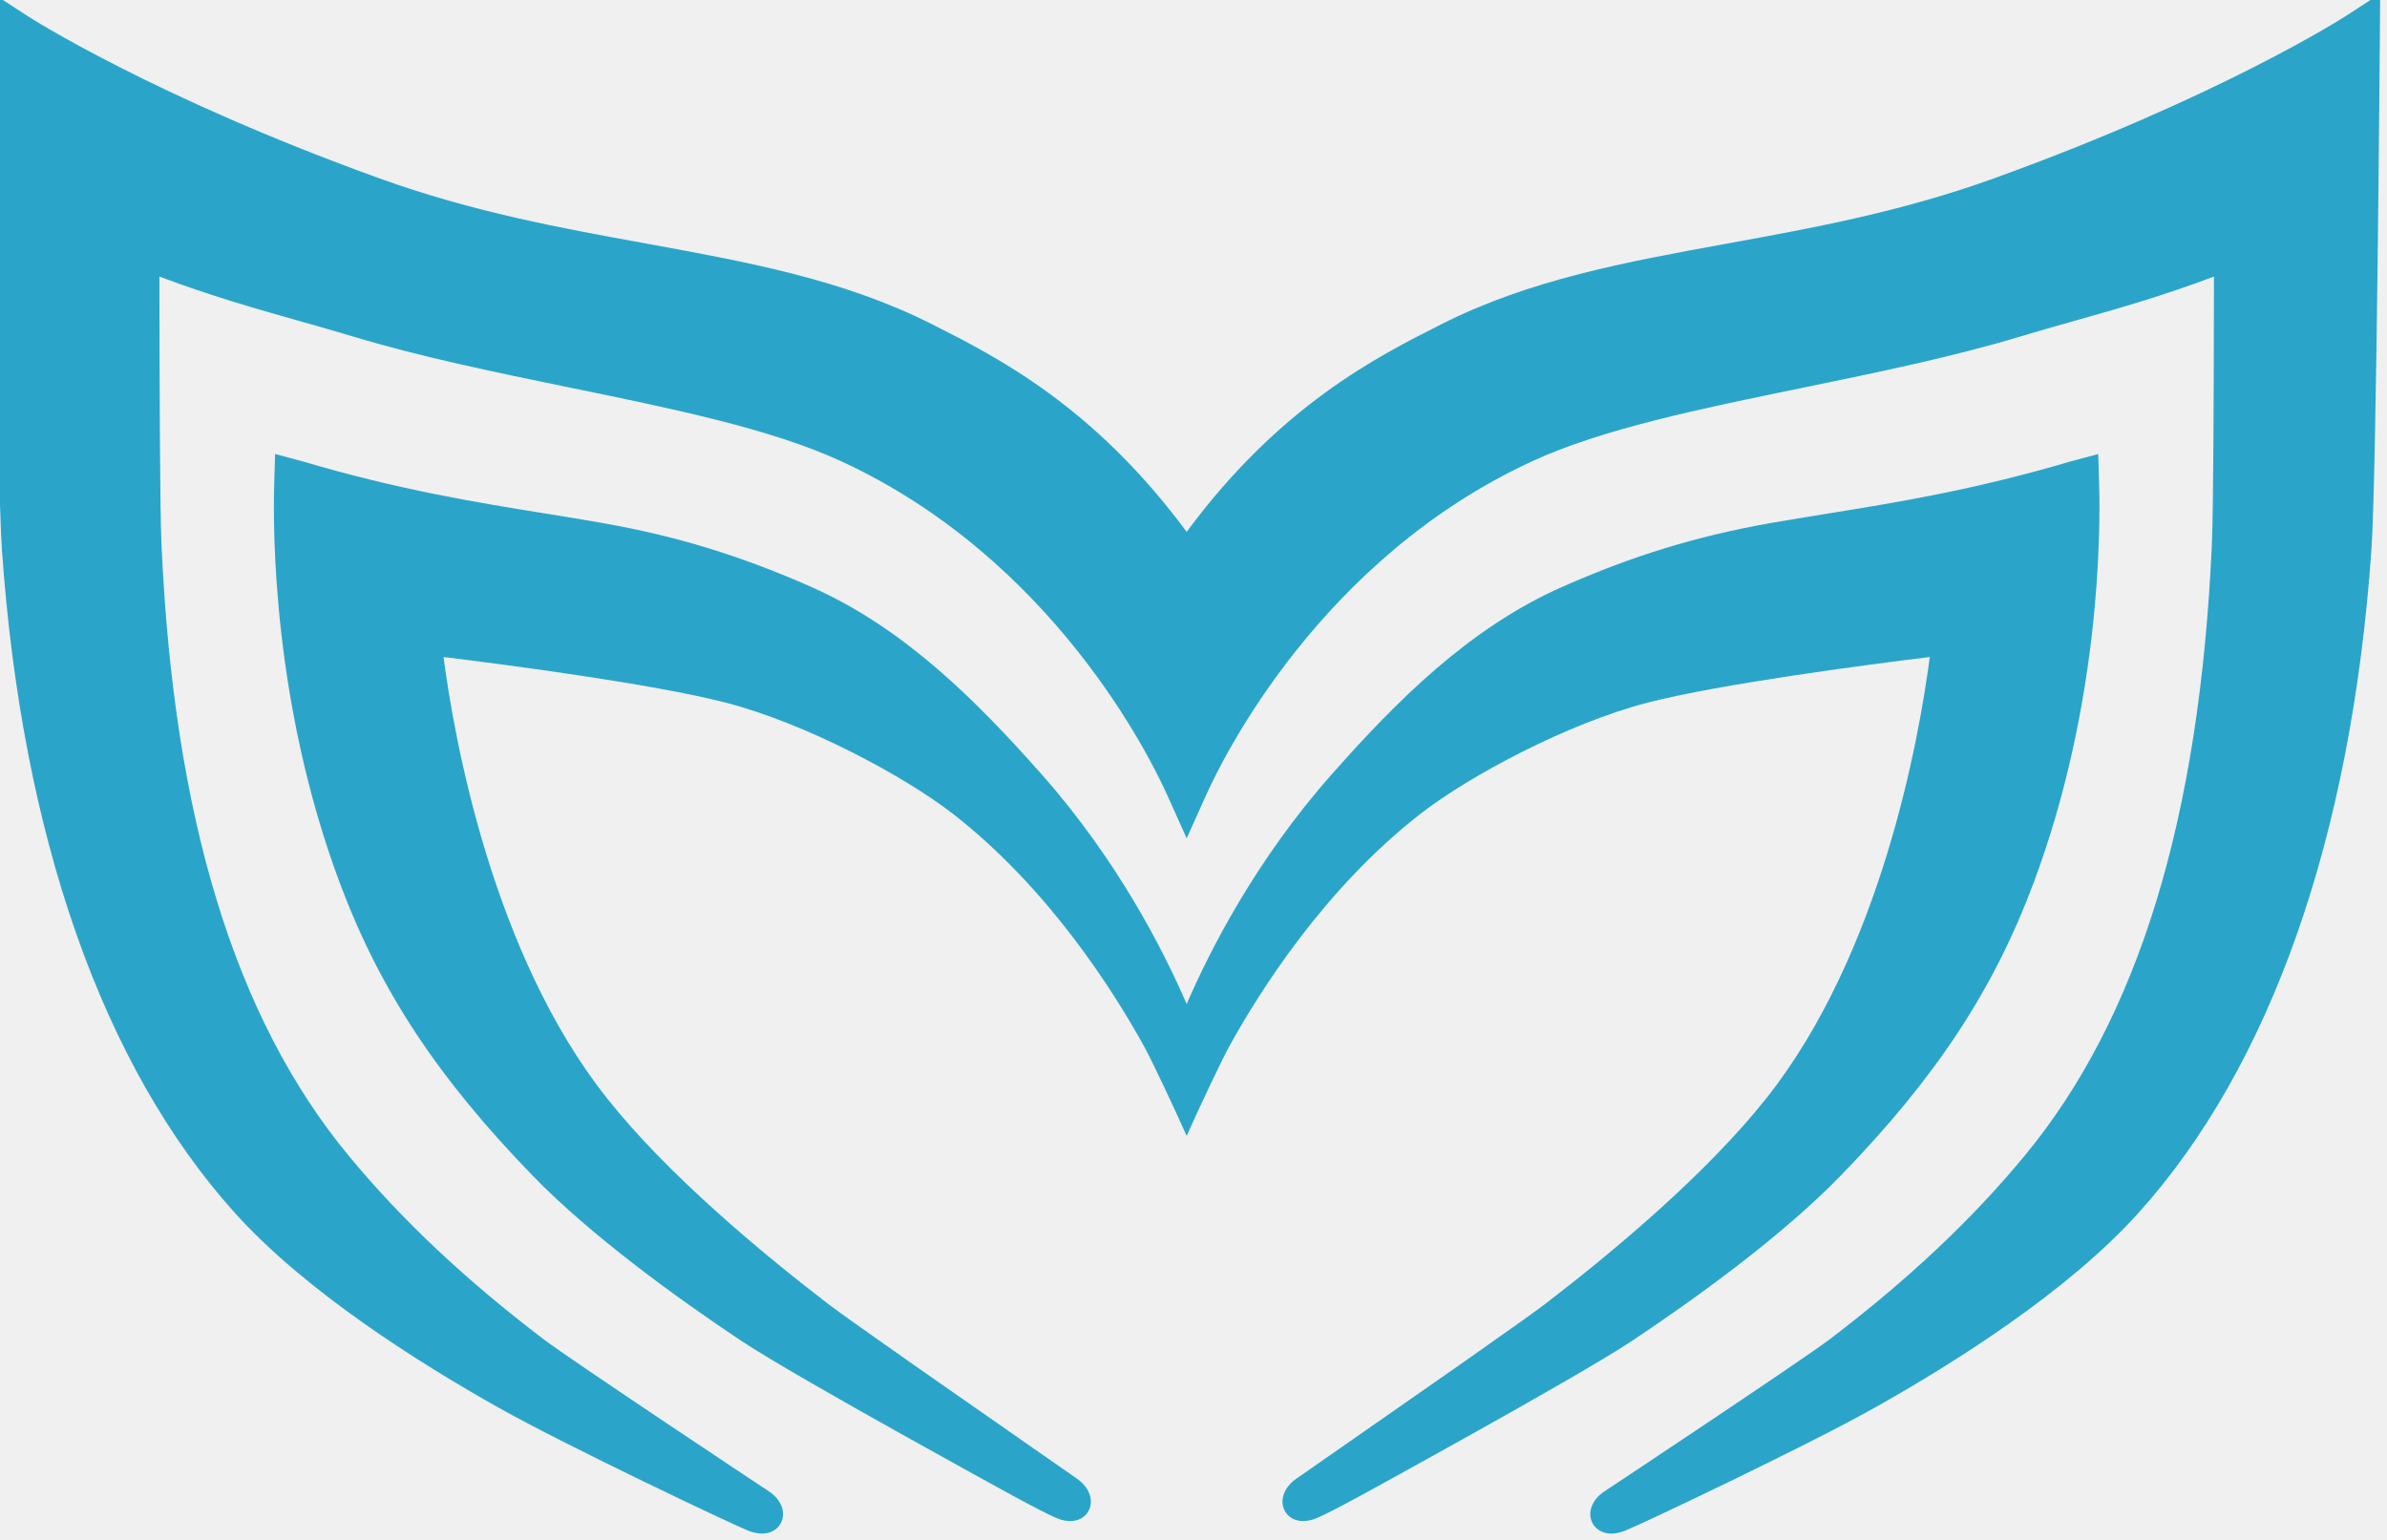
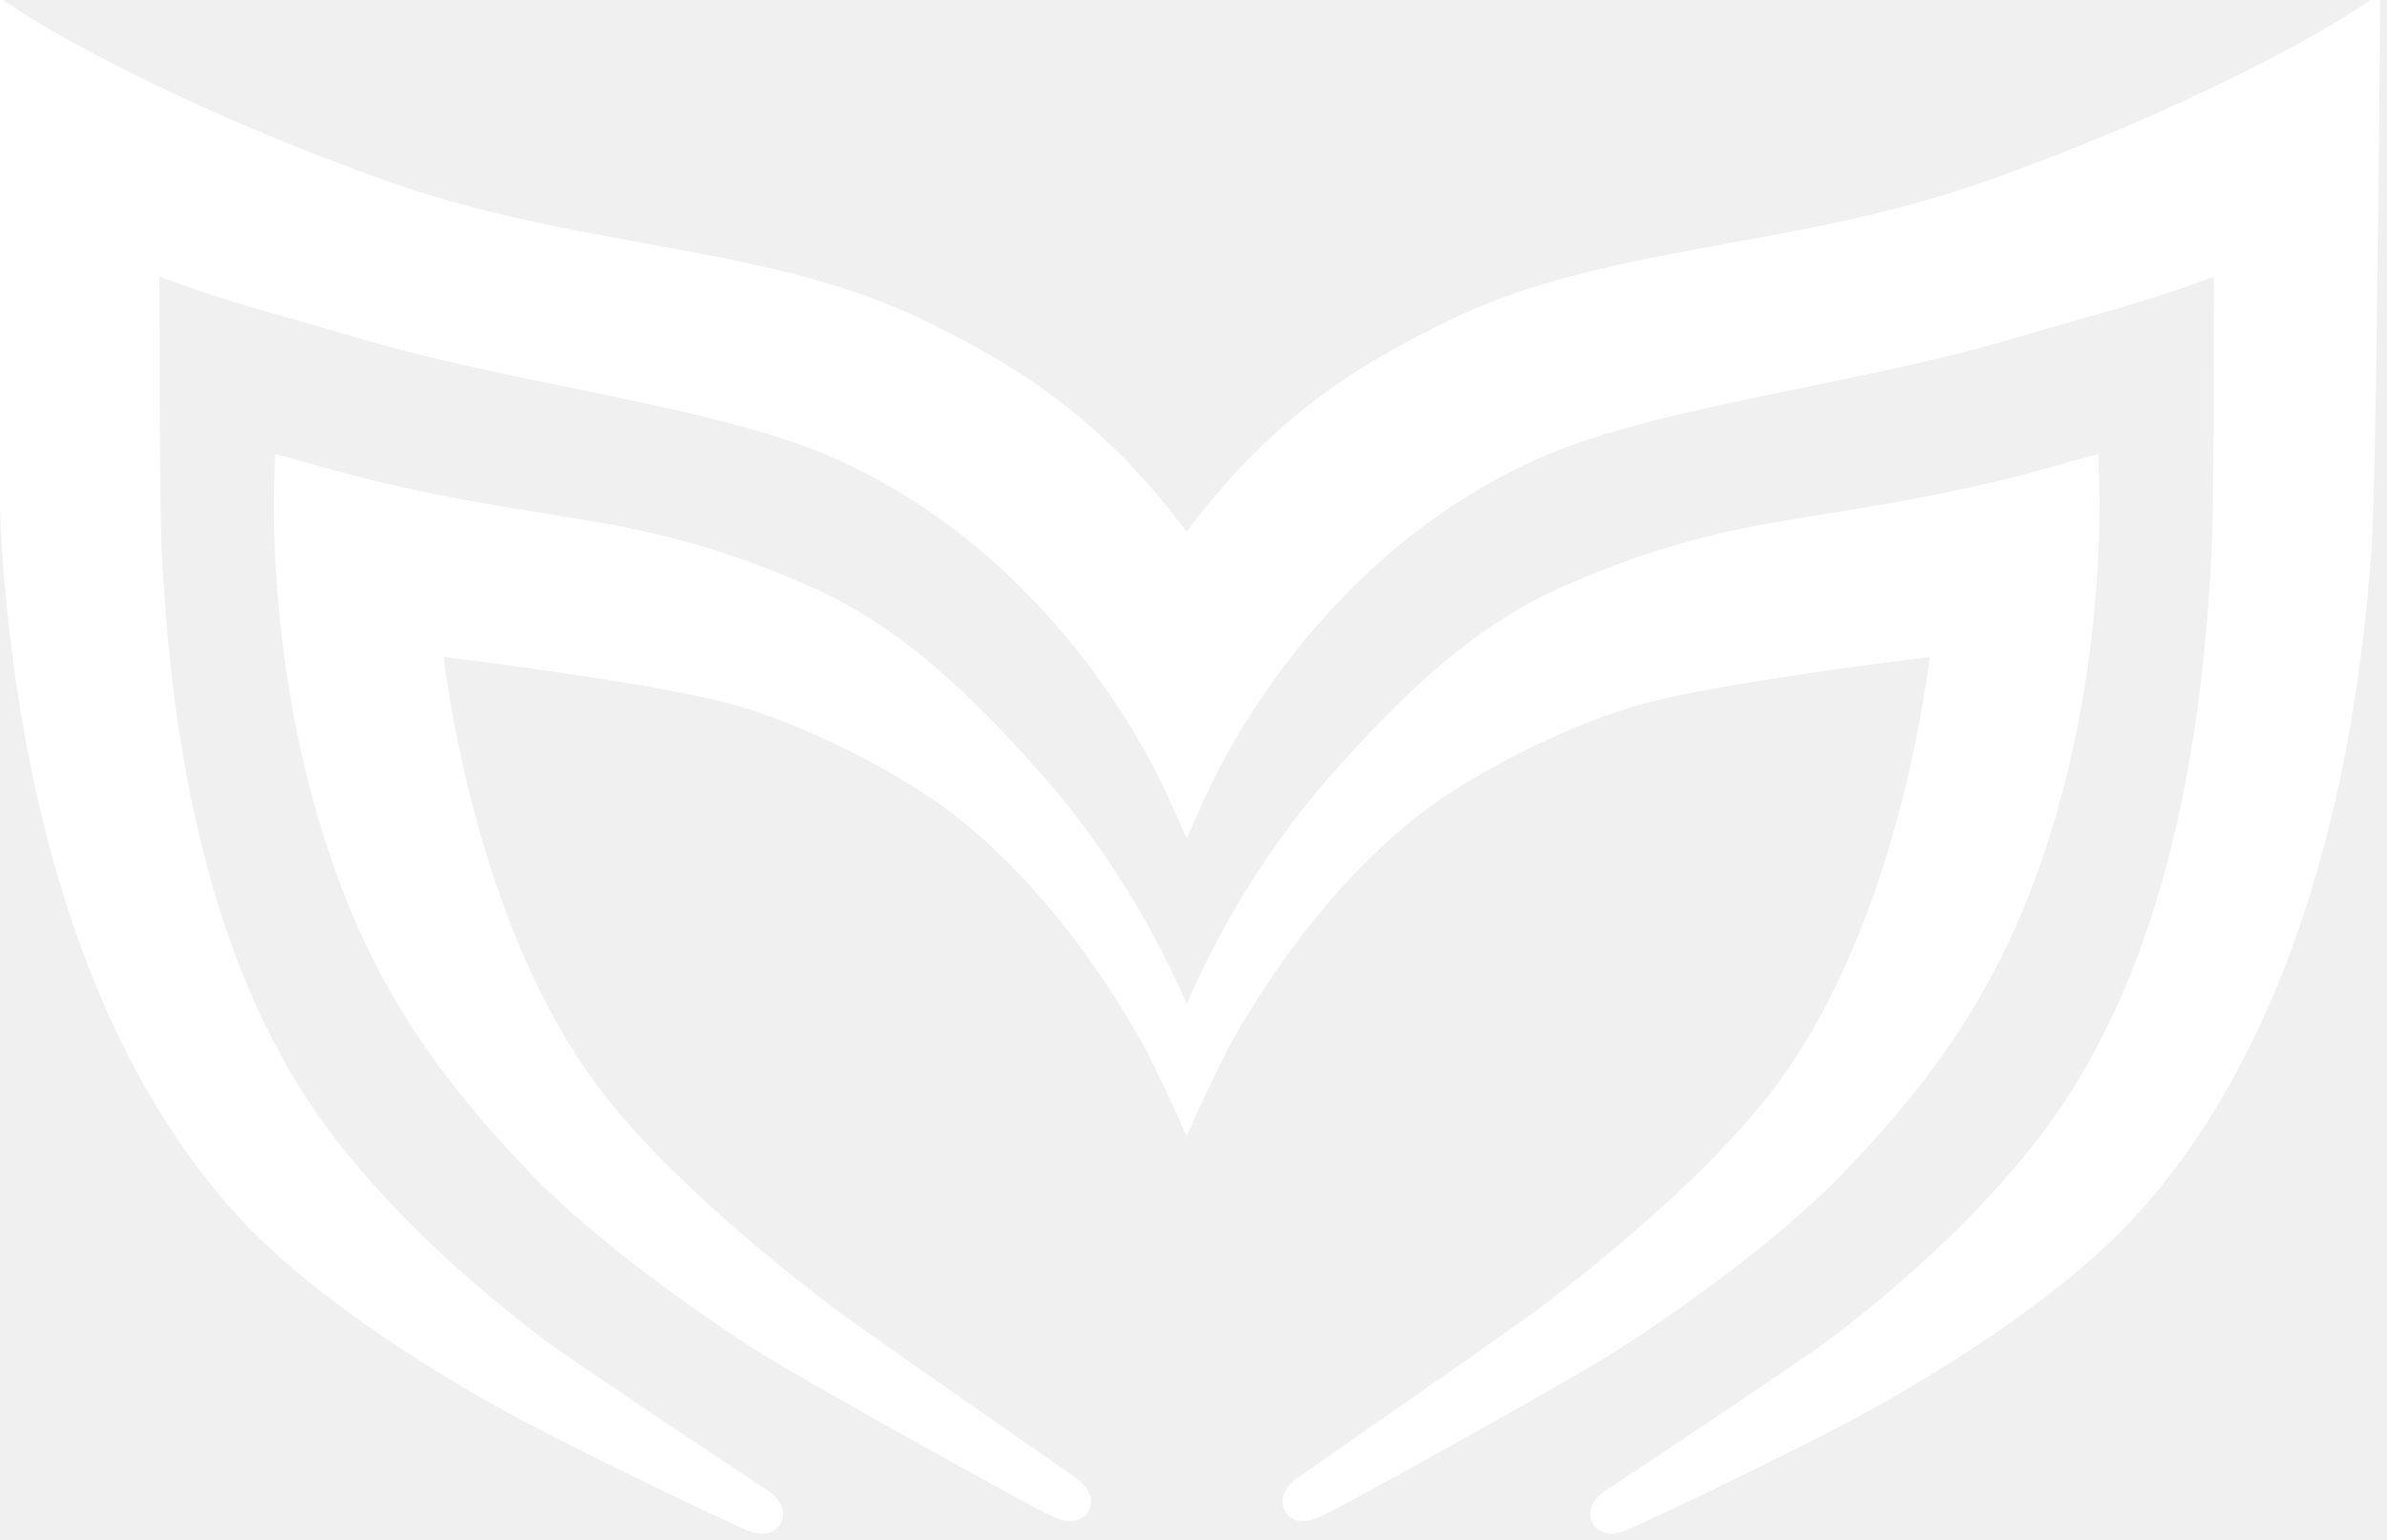
<svg xmlns="http://www.w3.org/2000/svg" viewBox="0 0 188.976 121.92" height="121.92" width="188.976" xml:space="preserve" id="svg2" version="1.1">
  <defs id="defs6">
    <clipPath id="clipPath18" clipPathUnits="userSpaceOnUse">
      <path id="path16" d="M 0,91.44 H 141.732 V 0 H 0 Z" />
    </clipPath>
  </defs>
  <g transform="matrix(1.333333,0,0,-1.333333,0,121.92)" id="g10">
    <g id="g12">
      <g clip-path="url(#clipPath18)" id="g14">
        <g transform="translate(109.3096,21.6451)" id="g20">
-           <path id="path22" style="fill:#2aa5c9;fill-opacity:1;fill-rule:nonzero;stroke:none" d="m 0,0 c 5.64,5.815 9.061,11.01 11.438,17.366 3.96,10.585 3.979,20.877 3.89,23.78 l -0.052,1.69 -1.622,-0.433 C 7.957,40.711 3.311,39.96 -0.788,39.299 c -1.241,-0.201 -2.357,-0.381 -3.449,-0.574 -4.346,-0.771 -8.144,-1.936 -12.315,-3.779 -5.523,-2.441 -9.831,-6.78 -13.663,-11.107 -4.548,-5.132 -7.282,-10.531 -8.634,-13.665 -1.352,3.134 -4.086,8.533 -8.633,13.665 -3.833,4.327 -8.141,8.666 -13.664,11.107 -4.171,1.843 -7.969,3.008 -12.315,3.779 -1.092,0.193 -2.207,0.373 -3.449,0.574 -4.099,0.661 -8.745,1.412 -14.443,3.104 l -1.622,0.433 -0.051,-1.69 c -0.089,-2.903 -0.071,-13.195 3.891,-23.78 2.377,-6.356 5.798,-11.551 11.437,-17.366 3.515,-3.624 8.659,-7.326 12.357,-9.794 1.751,-1.169 6.149,-3.663 9.53,-5.552 l 1.346,-0.749 c 4.632,-2.573 6.746,-3.747 7.814,-4.221 1.029,-0.459 1.703,-0.089 1.96,0.367 0.347,0.605 0.089,1.39 -0.628,1.909 -0.119,0.087 -1.267,0.886 -2.696,1.879 l -7.071,4.932 c -2.842,1.994 -4.482,3.162 -5.013,3.568 -4.026,3.086 -9.58,7.713 -13.172,12.245 -6.798,8.572 -9.062,21.319 -9.703,26.198 3.684,-0.453 12.428,-1.593 16.758,-2.71 4.678,-1.209 10.53,-4.306 13.484,-6.6 5.689,-4.421 9.554,-10.547 11.352,-13.805 0.502,-0.91 1.829,-3.771 1.924,-3.982 L -38.85,2.348 V 2.342 l 0.001,0.003 10e-4,-0.003 v 0.006 l 0.605,1.337 c 0.096,0.211 1.424,3.072 1.926,3.982 1.796,3.258 5.663,9.384 11.352,13.805 2.953,2.294 8.805,5.391 13.483,6.6 4.33,1.117 13.074,2.257 16.757,2.71 C 4.635,25.903 2.371,13.156 -4.427,4.584 -8.019,0.052 -13.573,-4.575 -17.599,-7.661 c -0.531,-0.406 -2.171,-1.574 -5.012,-3.568 l -7.072,-4.932 c -1.428,-0.993 -2.577,-1.792 -2.696,-1.879 -0.717,-0.519 -0.975,-1.304 -0.628,-1.909 0.258,-0.456 0.931,-0.826 1.961,-0.367 1.067,0.474 3.182,1.648 7.814,4.221 l 1.345,0.749 c 3.381,1.889 7.78,4.383 9.53,5.552 C -8.659,-7.326 -3.515,-3.624 0,0" />
+           <path id="path22" style="fill:#ffffff;fill-opacity:1;fill-rule:nonzero;stroke:none" d="m 0,0 c 5.64,5.815 9.061,11.01 11.438,17.366 3.96,10.585 3.979,20.877 3.89,23.78 l -0.052,1.69 -1.622,-0.433 C 7.957,40.711 3.311,39.96 -0.788,39.299 c -1.241,-0.201 -2.357,-0.381 -3.449,-0.574 -4.346,-0.771 -8.144,-1.936 -12.315,-3.779 -5.523,-2.441 -9.831,-6.78 -13.663,-11.107 -4.548,-5.132 -7.282,-10.531 -8.634,-13.665 -1.352,3.134 -4.086,8.533 -8.633,13.665 -3.833,4.327 -8.141,8.666 -13.664,11.107 -4.171,1.843 -7.969,3.008 -12.315,3.779 -1.092,0.193 -2.207,0.373 -3.449,0.574 -4.099,0.661 -8.745,1.412 -14.443,3.104 l -1.622,0.433 -0.051,-1.69 c -0.089,-2.903 -0.071,-13.195 3.891,-23.78 2.377,-6.356 5.798,-11.551 11.437,-17.366 3.515,-3.624 8.659,-7.326 12.357,-9.794 1.751,-1.169 6.149,-3.663 9.53,-5.552 l 1.346,-0.749 c 4.632,-2.573 6.746,-3.747 7.814,-4.221 1.029,-0.459 1.703,-0.089 1.96,0.367 0.347,0.605 0.089,1.39 -0.628,1.909 -0.119,0.087 -1.267,0.886 -2.696,1.879 l -7.071,4.932 c -2.842,1.994 -4.482,3.162 -5.013,3.568 -4.026,3.086 -9.58,7.713 -13.172,12.245 -6.798,8.572 -9.062,21.319 -9.703,26.198 3.684,-0.453 12.428,-1.593 16.758,-2.71 4.678,-1.209 10.53,-4.306 13.484,-6.6 5.689,-4.421 9.554,-10.547 11.352,-13.805 0.502,-0.91 1.829,-3.771 1.924,-3.982 L -38.85,2.348 V 2.342 l 0.001,0.003 10e-4,-0.003 v 0.006 l 0.605,1.337 c 0.096,0.211 1.424,3.072 1.926,3.982 1.796,3.258 5.663,9.384 11.352,13.805 2.953,2.294 8.805,5.391 13.483,6.6 4.33,1.117 13.074,2.257 16.757,2.71 C 4.635,25.903 2.371,13.156 -4.427,4.584 -8.019,0.052 -13.573,-4.575 -17.599,-7.661 c -0.531,-0.406 -2.171,-1.574 -5.012,-3.568 l -7.072,-4.932 c -1.428,-0.993 -2.577,-1.792 -2.696,-1.879 -0.717,-0.519 -0.975,-1.304 -0.628,-1.909 0.258,-0.456 0.931,-0.826 1.961,-0.367 1.067,0.474 3.182,1.648 7.814,4.221 l 1.345,0.749 c 3.381,1.889 7.78,4.383 9.53,5.552 C -8.659,-7.326 -3.515,-3.624 0,0" />
        </g>
        <g transform="translate(139.2744,90.4815)" id="g24">
-           <path id="path26" style="fill:#2aa5c9;fill-opacity:1;fill-rule:nonzero;stroke:none" d="m 0,0 c -0.075,-0.051 -7.464,-4.792 -20.877,-9.631 -5.541,-2.001 -10.783,-2.953 -15.852,-3.874 -6.024,-1.098 -11.698,-2.13 -16.955,-4.786 -3.853,-1.943 -9.603,-4.854 -15.13,-12.334 -5.526,7.48 -11.276,10.391 -15.13,12.334 -5.257,2.656 -10.93,3.688 -16.954,4.786 -5.07,0.921 -10.312,1.873 -15.852,3.874 -13.414,4.839 -20.802,9.58 -20.877,9.631 l -2.053,1.334 0.019,-2.455 c 0.001,-0.257 0.191,-26.088 0.5,-30.553 1.187,-17.039 5.971,-30.661 13.835,-39.394 4.168,-4.629 10.815,-8.842 15.657,-11.562 4.134,-2.321 13.948,-6.962 14.821,-7.304 1.05,-0.412 1.701,-0.01 1.942,0.457 0.318,0.621 0.024,1.393 -0.713,1.878 -0.911,0.601 -11.789,7.825 -13.376,9.031 -4.651,3.537 -8.436,7.101 -11.573,10.896 -6.75,8.164 -10.386,20.024 -11.116,36.259 -0.103,2.227 -0.117,10.558 -0.124,14.561 l -0.002,1.388 c 3.094,-1.164 5.713,-1.904 8.254,-2.622 l 0.22,-0.063 c 1.001,-0.283 2.006,-0.567 3.045,-0.881 4.016,-1.211 8.444,-2.12 12.859,-3.028 6.139,-1.26 11.936,-2.449 16.111,-4.376 12.55,-5.79 18.329,-17.542 19.361,-19.839 l 1.145,-2.544 v -0.005 l 0.001,0.003 10e-4,-0.003 v 0.005 l 1.146,2.544 c 1.031,2.297 6.812,14.049 19.361,19.839 4.175,1.927 9.972,3.116 16.11,4.376 4.415,0.908 8.843,1.817 12.859,3.028 1.039,0.314 2.044,0.598 3.045,0.881 l 0.221,0.063 c 2.541,0.718 5.16,1.458 8.254,2.622 l -0.003,-1.388 c -0.006,-4.003 -0.021,-12.334 -0.123,-14.561 -0.731,-16.235 -4.367,-28.095 -11.117,-36.259 -3.136,-3.795 -6.922,-7.359 -11.572,-10.896 -1.588,-1.206 -12.465,-8.43 -13.377,-9.031 -0.737,-0.485 -1.03,-1.257 -0.713,-1.878 0.242,-0.467 0.892,-0.869 1.942,-0.457 0.874,0.342 10.687,4.983 14.821,7.304 4.843,2.72 11.489,6.933 15.657,11.562 7.865,8.733 12.649,22.355 13.835,39.394 0.31,4.465 0.499,30.296 0.501,30.553 l 0.019,2.455 z" />
+           <path id="path26" style="fill:#ffffff;fill-opacity:1;fill-rule:nonzero;stroke:none" d="m 0,0 c -0.075,-0.051 -7.464,-4.792 -20.877,-9.631 -5.541,-2.001 -10.783,-2.953 -15.852,-3.874 -6.024,-1.098 -11.698,-2.13 -16.955,-4.786 -3.853,-1.943 -9.603,-4.854 -15.13,-12.334 -5.526,7.48 -11.276,10.391 -15.13,12.334 -5.257,2.656 -10.93,3.688 -16.954,4.786 -5.07,0.921 -10.312,1.873 -15.852,3.874 -13.414,4.839 -20.802,9.58 -20.877,9.631 l -2.053,1.334 0.019,-2.455 c 0.001,-0.257 0.191,-26.088 0.5,-30.553 1.187,-17.039 5.971,-30.661 13.835,-39.394 4.168,-4.629 10.815,-8.842 15.657,-11.562 4.134,-2.321 13.948,-6.962 14.821,-7.304 1.05,-0.412 1.701,-0.01 1.942,0.457 0.318,0.621 0.024,1.393 -0.713,1.878 -0.911,0.601 -11.789,7.825 -13.376,9.031 -4.651,3.537 -8.436,7.101 -11.573,10.896 -6.75,8.164 -10.386,20.024 -11.116,36.259 -0.103,2.227 -0.117,10.558 -0.124,14.561 l -0.002,1.388 c 3.094,-1.164 5.713,-1.904 8.254,-2.622 l 0.22,-0.063 c 1.001,-0.283 2.006,-0.567 3.045,-0.881 4.016,-1.211 8.444,-2.12 12.859,-3.028 6.139,-1.26 11.936,-2.449 16.111,-4.376 12.55,-5.79 18.329,-17.542 19.361,-19.839 l 1.145,-2.544 v -0.005 l 0.001,0.003 10e-4,-0.003 v 0.005 l 1.146,2.544 c 1.031,2.297 6.812,14.049 19.361,19.839 4.175,1.927 9.972,3.116 16.11,4.376 4.415,0.908 8.843,1.817 12.859,3.028 1.039,0.314 2.044,0.598 3.045,0.881 l 0.221,0.063 c 2.541,0.718 5.16,1.458 8.254,2.622 l -0.003,-1.388 c -0.006,-4.003 -0.021,-12.334 -0.123,-14.561 -0.731,-16.235 -4.367,-28.095 -11.117,-36.259 -3.136,-3.795 -6.922,-7.359 -11.572,-10.896 -1.588,-1.206 -12.465,-8.43 -13.377,-9.031 -0.737,-0.485 -1.03,-1.257 -0.713,-1.878 0.242,-0.467 0.892,-0.869 1.942,-0.457 0.874,0.342 10.687,4.983 14.821,7.304 4.843,2.72 11.489,6.933 15.657,11.562 7.865,8.733 12.649,22.355 13.835,39.394 0.31,4.465 0.499,30.296 0.501,30.553 l 0.019,2.455 z" />
        </g>
      </g>
    </g>
  </g>
</svg>
